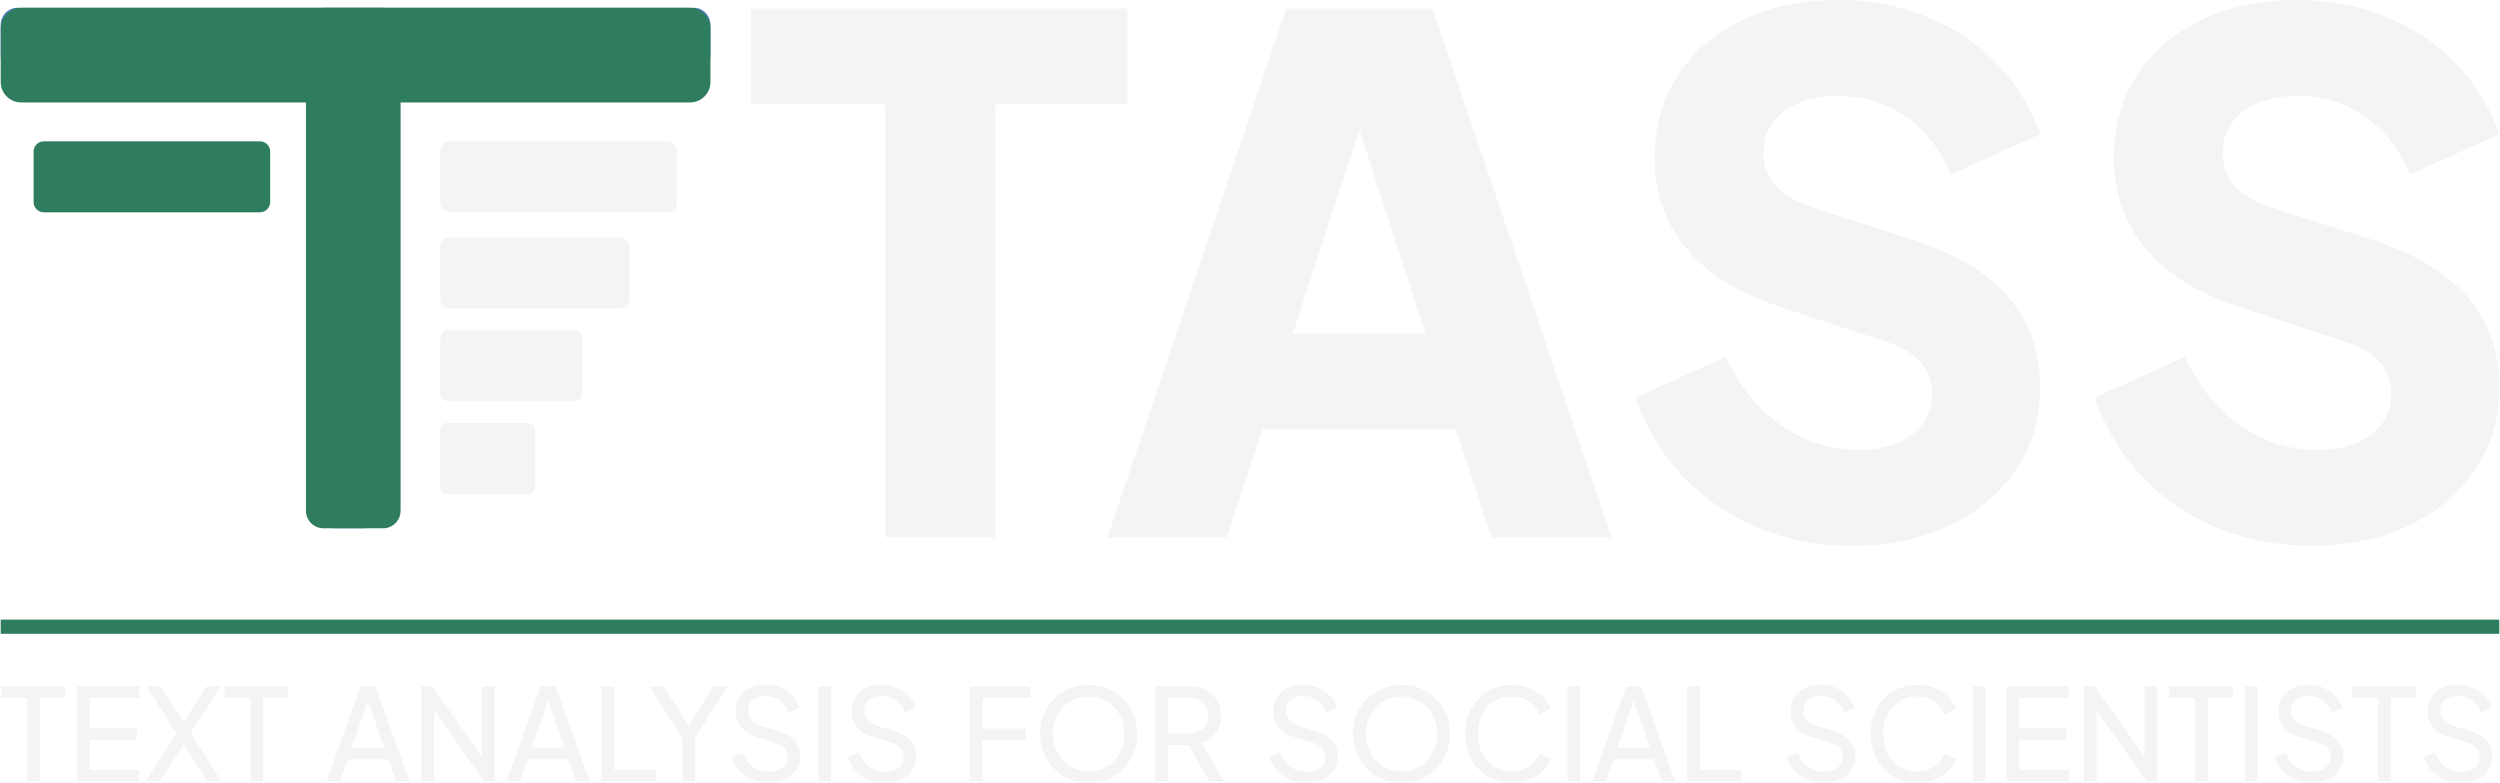
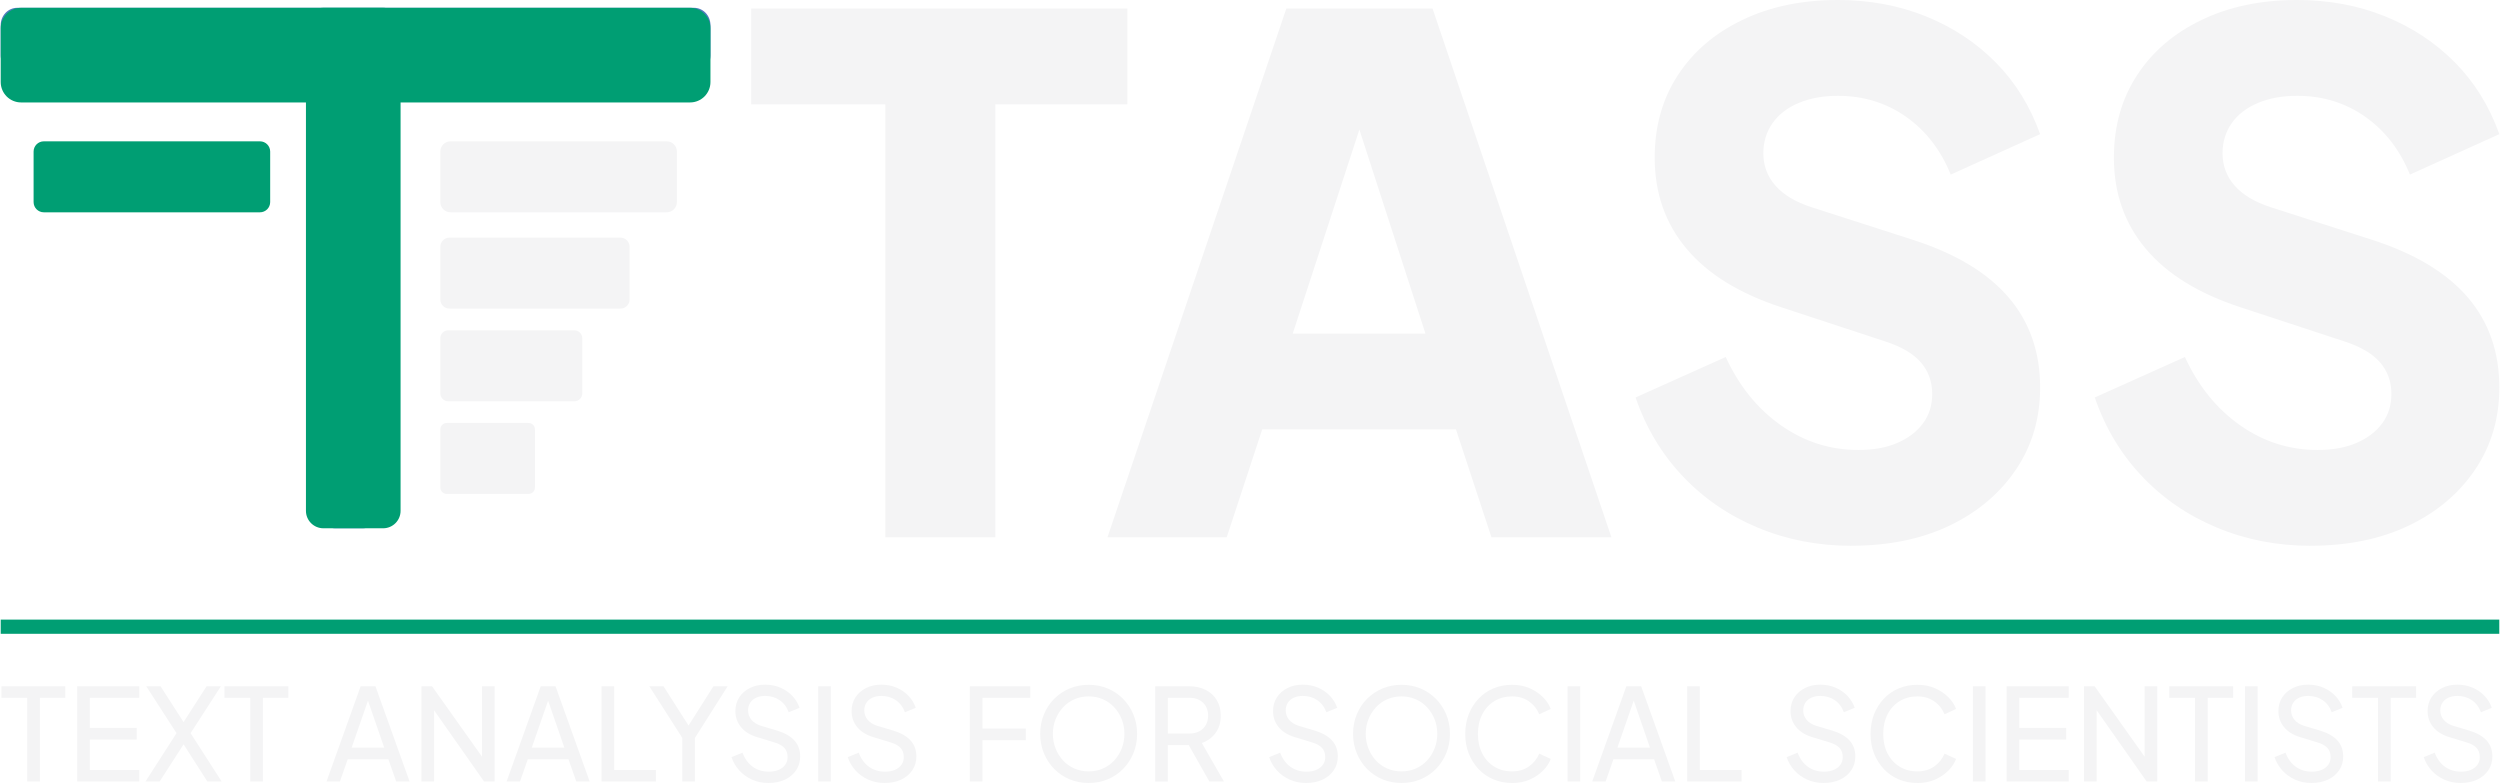
<svg xmlns="http://www.w3.org/2000/svg" id="Layer_1" version="1.1" viewBox="0 0 528.36 165.48">
  <defs>
    <style>
      .st0 {
-         fill: #2e7d5e;
+         fill: #009E73;
      }

      .st1 {
        fill: #f4f4f5;
      }

      .st2 {
        fill: none;
-         stroke: #2e7d5e;
+         stroke: #009E73;
        stroke-miterlimit: 10;
        stroke-width: 3px;
      }

      .st3 {
        fill: #4e7bbd;
      }
    </style>
  </defs>
  <path class="st3" d="M146.67,1.65H3.64C1.71,1.65.15,3.28.15,5.3v6.4c0,2.02,1.56,3.65,3.48,3.65h63.59v92.46c0,2.12,1.64,3.84,3.66,3.84h5.75c2.02,0,3.66-1.72,3.66-3.84V15.35h66.38c1.92,0,3.48-1.64,3.48-3.65v-6.4c0-2.02-1.56-3.65-3.48-3.65h0Z" />
  <rect class="st0" x="7.1" y="29.87" width="50" height="15" rx="2.16" ry="2.16" />
  <g>
    <rect class="st1" x="93.06" y="29.87" width="50" height="15" rx="2.16" ry="2.16" />
    <rect class="st1" x="93.06" y="50.22" width="40" height="15" rx="1.93" ry="1.93" />
    <rect class="st1" x="93.06" y="69.81" width="30" height="15" rx="1.67" ry="1.67" />
    <rect class="st1" x="93.06" y="89.39" width="20" height="15" rx="1.36" ry="1.36" />
  </g>
  <rect class="st0" x=".15" y="1.65" width="150" height="20" rx="4.31" ry="4.31" />
  <rect class="st0" x="64.66" y="1.65" width="20" height="110" rx="3.69" ry="3.69" />
  <g>
    <path class="st1" d="M187.11,113.55V22.05h-28.35V1.8h79.5v20.25h-27.9v91.5h-23.25Z" />
    <path class="st1" d="M234.06,113.55L271.86,1.8h30.9l37.8,111.75h-25.35l-7.5-22.8h-40.95l-7.5,22.8h-25.2,0ZM273.21,70.5h28.05l-17.1-52.8h6.3l-17.25,52.8h0Z" />
    <path class="st1" d="M391.26,115.35c-7,0-13.58-1.27-19.72-3.82-6.15-2.55-11.45-6.17-15.9-10.88-4.45-4.7-7.78-10.25-9.97-16.65l19.05-8.55c2.8,6.1,6.67,10.9,11.62,14.4,4.95,3.5,10.42,5.25,16.42,5.25,3.2,0,5.95-.5,8.25-1.5s4.1-2.37,5.4-4.12,1.95-3.82,1.95-6.22c0-2.6-.8-4.82-2.4-6.67s-4.1-3.32-7.5-4.42l-21.9-7.2c-8.9-2.9-15.6-7.02-20.1-12.38-4.5-5.35-6.75-11.77-6.75-19.27,0-6.6,1.62-12.4,4.88-17.4,3.25-5,7.8-8.9,13.65-11.7,5.84-2.82,12.57-4.22,20.17-4.22,6.7,0,12.9,1.15,18.6,3.45,5.7,2.3,10.62,5.55,14.78,9.75,4.15,4.2,7.27,9.25,9.38,15.15l-18.9,8.55c-2.1-5.2-5.25-9.27-9.45-12.23-4.2-2.95-9-4.42-14.4-4.42-3.1,0-5.85.5-8.25,1.5s-4.25,2.43-5.55,4.27c-1.3,1.85-1.95,3.98-1.95,6.38,0,2.6.85,4.88,2.55,6.82,1.7,1.95,4.25,3.48,7.65,4.58l21.45,6.9c9,2.9,15.72,6.95,20.18,12.15,4.45,5.2,6.67,11.55,6.67,19.05,0,6.5-1.7,12.28-5.1,17.32-3.4,5.05-8.08,9-14.02,11.85-5.95,2.85-12.88,4.27-20.78,4.27h-.01Z" />
    <path class="st1" d="M488.31,115.35c-7,0-13.58-1.27-19.72-3.82-6.15-2.55-11.45-6.17-15.9-10.88-4.45-4.7-7.78-10.25-9.97-16.65l19.05-8.55c2.8,6.1,6.67,10.9,11.62,14.4,4.95,3.5,10.42,5.25,16.42,5.25,3.2,0,5.95-.5,8.25-1.5s4.1-2.37,5.4-4.12,1.95-3.82,1.95-6.22c0-2.6-.8-4.82-2.4-6.67s-4.1-3.32-7.5-4.42l-21.9-7.2c-8.9-2.9-15.6-7.02-20.1-12.38-4.5-5.35-6.75-11.77-6.75-19.27,0-6.6,1.62-12.4,4.88-17.4,3.25-5,7.8-8.9,13.65-11.7,5.84-2.82,12.57-4.22,20.17-4.22,6.7,0,12.9,1.15,18.6,3.45,5.7,2.3,10.62,5.55,14.78,9.75,4.15,4.2,7.27,9.25,9.38,15.15l-18.9,8.55c-2.1-5.2-5.25-9.27-9.45-12.23-4.2-2.95-9-4.42-14.4-4.42-3.1,0-5.85.5-8.25,1.5s-4.25,2.43-5.55,4.27c-1.3,1.85-1.95,3.98-1.95,6.38,0,2.6.85,4.88,2.55,6.82,1.7,1.95,4.25,3.48,7.65,4.58l21.45,6.9c9,2.9,15.72,6.95,20.18,12.15,4.45,5.2,6.67,11.55,6.67,19.05,0,6.5-1.7,12.28-5.1,17.32-3.4,5.05-8.08,9-14.02,11.85-5.95,2.85-12.88,4.27-20.78,4.27h-.01Z" />
  </g>
  <line class="st2" x1=".15" y1="132.45" x2="528.21" y2="132.45" />
  <g>
    <path class="st1" d="M5.75,165.16v-17.68H.3v-2.43h13.5v2.43h-5.37v17.68h-2.68Z" />
    <path class="st1" d="M16.31,165.16v-20.12h13.12v2.43h-10.45v6.37h9.91v2.46h-9.91v6.43h10.45v2.43h-13.12Z" />
    <path class="st1" d="M30.75,165.16l6.56-10.21-6.4-9.91h3.02l5.43,8.45h-1.13l5.43-8.45h3.02l-6.4,9.91,6.56,10.21h-3.02l-5.59-8.75,1.13.03-5.62,8.72h-3,0Z" />
    <path class="st1" d="M52.89,165.16v-17.68h-5.45v-2.43h13.5v2.43h-5.37v17.68h-2.68Z" />
    <path class="st1" d="M69.01,165.16l7.21-20.12h3.13l7.21,20.12h-2.83l-1.65-4.7h-8.59l-1.65,4.7h-2.83,0ZM74.32,158h6.88l-3.81-11.02h.76l-3.83,11.02Z" />
    <path class="st1" d="M89.07,165.16v-20.12h2.24l11.53,16.25-.97.11v-16.36h2.67v20.12h-2.24l-11.48-16.36.92-.11v16.47s-2.67,0-2.67,0Z" />
    <path class="st1" d="M107.07,165.16l7.21-20.12h3.13l7.21,20.12h-2.83l-1.65-4.7h-8.59l-1.65,4.7h-2.83,0ZM112.39,158h6.88l-3.81-11.02h.76l-3.83,11.02Z" />
    <path class="st1" d="M127.13,165.16v-20.12h2.67v17.69h8.83v2.43h-11.5Z" />
    <path class="st1" d="M144.2,165.16v-9.21l-6.97-10.91h3l5.83,9.15h-1.08l5.8-9.15h3l-6.91,10.91v9.21h-2.67Z" />
    <path class="st1" d="M162.4,165.48c-1.26,0-2.42-.24-3.48-.72s-1.96-1.13-2.7-1.96c-.74-.83-1.28-1.75-1.62-2.78l2.32-.95c.49,1.3,1.21,2.29,2.17,2.98.96.69,2.09,1.04,3.39,1.04.79,0,1.49-.13,2.08-.38s1.06-.61,1.39-1.07.5-1,.5-1.61c0-.85-.24-1.51-.71-2-.48-.49-1.17-.86-2.09-1.13l-3.7-1.13c-1.46-.45-2.58-1.16-3.36-2.12s-1.17-2.08-1.17-3.36c0-1.1.27-2.07.81-2.9.54-.84,1.28-1.49,2.23-1.97.94-.48,2.02-.72,3.23-.72s2.3.22,3.28.65,1.81,1.01,2.5,1.74c.68.73,1.19,1.56,1.51,2.5l-2.29.94c-.41-1.12-1.06-1.97-1.93-2.56s-1.89-.89-3.04-.89c-.72,0-1.35.12-1.9.37s-.97.6-1.27,1.07-.45,1.01-.45,1.62c0,.74.23,1.39.7,1.97s1.18,1.02,2.13,1.32l3.38,1c1.58.49,2.78,1.18,3.59,2.08.81.9,1.21,2.02,1.21,3.35,0,1.1-.28,2.07-.85,2.92-.57.85-1.35,1.51-2.35,1.98s-2.16.72-3.5.72h-.01Z" />
    <path class="st1" d="M172.92,165.16v-20.12h2.67v20.12h-2.67Z" />
    <path class="st1" d="M186.96,165.48c-1.26,0-2.42-.24-3.48-.72s-1.96-1.13-2.7-1.96c-.74-.83-1.28-1.75-1.62-2.78l2.32-.95c.49,1.3,1.21,2.29,2.17,2.98.96.69,2.09,1.04,3.39,1.04.79,0,1.49-.13,2.08-.38s1.06-.61,1.39-1.07.5-1,.5-1.61c0-.85-.24-1.51-.71-2-.48-.49-1.17-.86-2.09-1.13l-3.7-1.13c-1.46-.45-2.58-1.16-3.36-2.12s-1.17-2.08-1.17-3.36c0-1.1.27-2.07.81-2.9.54-.84,1.28-1.49,2.23-1.97.94-.48,2.02-.72,3.23-.72s2.3.22,3.28.65,1.81,1.01,2.5,1.74c.68.73,1.19,1.56,1.51,2.5l-2.29.94c-.41-1.12-1.06-1.97-1.93-2.56s-1.89-.89-3.04-.89c-.72,0-1.35.12-1.9.37s-.97.6-1.27,1.07-.45,1.01-.45,1.62c0,.74.23,1.39.7,1.97s1.18,1.02,2.13,1.32l3.38,1c1.58.49,2.78,1.18,3.59,2.08.81.9,1.21,2.02,1.21,3.35,0,1.1-.28,2.07-.85,2.92-.57.85-1.35,1.51-2.35,1.98s-2.16.72-3.5.72h-.01Z" />
    <path class="st1" d="M204.97,165.16v-20.12h12.77v2.43h-10.1v6.51h9.15v2.46h-9.15v8.72h-2.67Z" />
    <path class="st1" d="M230.08,165.48c-1.44,0-2.78-.26-4.01-.77-1.23-.51-2.31-1.24-3.24-2.17-.93-.94-1.66-2.04-2.19-3.31s-.8-2.65-.8-4.14.27-2.88.8-4.14c.53-1.27,1.26-2.37,2.19-3.29s2.01-1.65,3.24-2.16c1.23-.51,2.57-.77,4.01-.77s2.78.26,4.01.77c1.23.51,2.31,1.24,3.24,2.17.93.94,1.66,2.03,2.19,3.29s.8,2.64.8,4.13-.27,2.88-.8,4.14c-.53,1.27-1.26,2.37-2.19,3.31-.93.94-2.01,1.66-3.24,2.17-1.23.51-2.57.77-4.01.77ZM230.08,163.03c1.1,0,2.11-.2,3.02-.61.92-.41,1.71-.97,2.39-1.7.67-.73,1.2-1.58,1.58-2.54s.57-1.99.57-3.09-.19-2.12-.57-3.08c-.38-.95-.9-1.79-1.58-2.52-.67-.73-1.47-1.3-2.39-1.7-.92-.41-1.93-.61-3.02-.61s-2.11.2-3.02.61c-.92.4-1.71.97-2.39,1.7-.67.73-1.2,1.57-1.58,2.52-.38.96-.57,1.98-.57,3.08s.19,2.13.57,3.09.9,1.81,1.58,2.54c.67.73,1.47,1.3,2.39,1.7s1.93.61,3.02.61Z" />
    <path class="st1" d="M244.15,165.16v-20.12h7.13c1.33,0,2.5.25,3.51.76,1.01.5,1.8,1.22,2.36,2.16.57.94.85,2.04.85,3.32,0,1.4-.36,2.61-1.08,3.6-.72,1-1.69,1.71-2.92,2.15l4.67,8.13h-3.08l-4.94-8.72,1.78,1.03h-5.62v7.7h-2.67,0ZM246.82,155.03h4.54c.79,0,1.49-.15,2.08-.46.59-.31,1.06-.75,1.39-1.32.33-.58.5-1.24.5-2s-.17-1.44-.5-2.01c-.33-.57-.8-1-1.39-1.31s-1.29-.46-2.08-.46h-4.54v7.56h0Z" />
    <path class="st1" d="M276.03,165.48c-1.26,0-2.42-.24-3.48-.72s-1.96-1.13-2.7-1.96c-.74-.83-1.28-1.75-1.62-2.78l2.32-.95c.49,1.3,1.21,2.29,2.17,2.98.96.69,2.09,1.04,3.39,1.04.79,0,1.49-.13,2.08-.38s1.06-.61,1.39-1.07c.33-.46.5-1,.5-1.61,0-.85-.24-1.51-.71-2-.48-.49-1.17-.86-2.09-1.13l-3.7-1.13c-1.46-.45-2.58-1.16-3.36-2.12s-1.17-2.08-1.17-3.36c0-1.1.27-2.07.81-2.9.54-.84,1.28-1.49,2.23-1.97.94-.48,2.02-.72,3.23-.72s2.3.22,3.28.65,1.81,1.01,2.5,1.74c.68.73,1.19,1.56,1.51,2.5l-2.29.94c-.41-1.12-1.06-1.97-1.93-2.56s-1.89-.89-3.04-.89c-.72,0-1.35.12-1.9.37s-.97.6-1.27,1.07-.45,1.01-.45,1.62c0,.74.23,1.39.7,1.97s1.18,1.02,2.13,1.32l3.38,1c1.58.49,2.78,1.18,3.59,2.08.81.9,1.21,2.02,1.21,3.35,0,1.1-.28,2.07-.85,2.92-.57.85-1.35,1.51-2.35,1.98s-2.16.72-3.5.72h-.01Z" />
    <path class="st1" d="M296.2,165.48c-1.44,0-2.78-.26-4.01-.77-1.23-.51-2.31-1.24-3.24-2.17-.93-.94-1.66-2.04-2.19-3.31s-.8-2.65-.8-4.14.27-2.88.8-4.14c.53-1.27,1.26-2.37,2.19-3.29s2.01-1.65,3.24-2.16c1.23-.51,2.57-.77,4.01-.77s2.78.26,4.01.77c1.23.51,2.31,1.24,3.24,2.17.93.94,1.66,2.03,2.19,3.29s.8,2.64.8,4.13-.27,2.88-.8,4.14c-.53,1.27-1.26,2.37-2.19,3.31s-2.01,1.66-3.24,2.17c-1.23.51-2.57.77-4.01.77ZM296.2,163.03c1.1,0,2.11-.2,3.02-.61.92-.41,1.71-.97,2.39-1.7.67-.73,1.2-1.58,1.58-2.54s.57-1.99.57-3.09-.19-2.12-.57-3.08c-.38-.95-.9-1.79-1.58-2.52-.67-.73-1.47-1.3-2.39-1.7-.92-.41-1.93-.61-3.02-.61s-2.11.2-3.02.61c-.92.4-1.71.97-2.39,1.7-.67.73-1.2,1.57-1.58,2.52-.38.96-.57,1.98-.57,3.08s.19,2.13.57,3.09.9,1.81,1.58,2.54c.67.73,1.47,1.3,2.39,1.7s1.93.61,3.02.61Z" />
    <path class="st1" d="M319.55,165.48c-1.42,0-2.74-.26-3.94-.77-1.21-.51-2.25-1.24-3.13-2.17-.88-.94-1.57-2.03-2.07-3.29s-.74-2.64-.74-4.13.25-2.9.74-4.16c.5-1.26,1.18-2.36,2.07-3.29.88-.94,1.92-1.66,3.12-2.17,1.2-.51,2.51-.77,3.96-.77s2.63.24,3.74.73c1.11.49,2.04,1.12,2.81,1.89.76.77,1.31,1.6,1.63,2.48l-2.43,1.13c-.47-1.13-1.2-2.05-2.19-2.74s-2.18-1.04-3.56-1.04-2.65.33-3.74,1-1.94,1.59-2.55,2.78-.92,2.57-.92,4.16.31,2.94.92,4.13c.61,1.19,1.46,2.12,2.55,2.78,1.09.67,2.33,1,3.74,1s2.57-.35,3.56-1.04c.99-.69,1.72-1.6,2.19-2.71l2.43,1.11c-.32.88-.87,1.71-1.63,2.48-.77.77-1.7,1.4-2.81,1.89s-2.35.73-3.74.73h0Z" />
    <path class="st1" d="M331.3,165.16v-20.12h2.67v20.12h-2.67Z" />
    <path class="st1" d="M336.51,165.16l7.21-20.12h3.13l7.21,20.12h-2.83l-1.65-4.7h-8.59l-1.65,4.7h-2.83ZM341.83,158h6.88l-3.81-11.02h.76l-3.83,11.02h0Z" />
    <path class="st1" d="M356.57,165.16v-20.12h2.67v17.69h8.83v2.43h-11.5Z" />
    <path class="st1" d="M385.4,165.48c-1.26,0-2.42-.24-3.48-.72s-1.96-1.13-2.7-1.96c-.74-.83-1.28-1.75-1.62-2.78l2.32-.95c.49,1.3,1.21,2.29,2.17,2.98.96.69,2.09,1.04,3.39,1.04.79,0,1.49-.13,2.08-.38s1.06-.61,1.39-1.07c.33-.46.5-1,.5-1.61,0-.85-.24-1.51-.71-2-.48-.49-1.17-.86-2.09-1.13l-3.7-1.13c-1.46-.45-2.58-1.16-3.36-2.12s-1.17-2.08-1.17-3.36c0-1.1.27-2.07.81-2.9.54-.84,1.28-1.49,2.23-1.97.94-.48,2.02-.72,3.23-.72s2.3.22,3.28.65,1.81,1.01,2.5,1.74c.68.73,1.19,1.56,1.51,2.5l-2.29.94c-.41-1.12-1.06-1.97-1.93-2.56s-1.89-.89-3.04-.89c-.72,0-1.35.12-1.9.37s-.97.6-1.27,1.07-.45,1.01-.45,1.62c0,.74.23,1.39.7,1.97s1.18,1.02,2.13,1.32l3.38,1c1.58.49,2.78,1.18,3.59,2.08.81.9,1.21,2.02,1.21,3.35,0,1.1-.28,2.07-.85,2.92-.57.85-1.35,1.51-2.35,1.98s-2.16.72-3.5.72h-.01Z" />
    <path class="st1" d="M405.21,165.48c-1.42,0-2.74-.26-3.94-.77-1.21-.51-2.25-1.24-3.13-2.17-.88-.94-1.57-2.03-2.07-3.29s-.74-2.64-.74-4.13.25-2.9.74-4.16c.5-1.26,1.18-2.36,2.07-3.29.88-.94,1.92-1.66,3.12-2.17,1.2-.51,2.51-.77,3.96-.77s2.63.24,3.74.73c1.11.49,2.04,1.12,2.81,1.89.76.77,1.31,1.6,1.63,2.48l-2.43,1.13c-.47-1.13-1.2-2.05-2.19-2.74s-2.18-1.04-3.56-1.04-2.65.33-3.74,1-1.94,1.59-2.55,2.78-.92,2.57-.92,4.16.31,2.94.92,4.13c.61,1.19,1.46,2.12,2.55,2.78,1.09.67,2.33,1,3.74,1s2.57-.35,3.56-1.04c.99-.69,1.72-1.6,2.19-2.71l2.43,1.11c-.32.88-.87,1.71-1.63,2.48-.77.77-1.7,1.4-2.81,1.89s-2.35.73-3.74.73h0Z" />
    <path class="st1" d="M416.96,165.16v-20.12h2.67v20.12h-2.67Z" />
    <path class="st1" d="M424.09,165.16v-20.12h13.12v2.43h-10.45v6.37h9.91v2.46h-9.91v6.43h10.45v2.43h-13.12Z" />
    <path class="st1" d="M440.45,165.16v-20.12h2.24l11.53,16.25-.97.11v-16.36h2.67v20.12h-2.24l-11.48-16.36.92-.11v16.47h-2.67Z" />
    <path class="st1" d="M463.91,165.16v-17.68h-5.45v-2.43h13.5v2.43h-5.37v17.68h-2.68Z" />
    <path class="st1" d="M474.47,165.16v-20.12h2.67v20.12h-2.67Z" />
    <path class="st1" d="M488.51,165.48c-1.26,0-2.42-.24-3.48-.72s-1.96-1.13-2.7-1.96c-.74-.83-1.28-1.75-1.62-2.78l2.32-.95c.49,1.3,1.21,2.29,2.17,2.98.96.69,2.09,1.04,3.39,1.04.79,0,1.49-.13,2.08-.38s1.06-.61,1.39-1.07c.33-.46.5-1,.5-1.61,0-.85-.24-1.51-.71-2-.48-.49-1.17-.86-2.09-1.13l-3.7-1.13c-1.46-.45-2.58-1.16-3.36-2.12s-1.17-2.08-1.17-3.36c0-1.1.27-2.07.81-2.9.54-.84,1.28-1.49,2.23-1.97.94-.48,2.02-.72,3.23-.72s2.3.22,3.28.65,1.81,1.01,2.5,1.74c.68.73,1.19,1.56,1.51,2.5l-2.29.94c-.41-1.12-1.06-1.97-1.93-2.56s-1.89-.89-3.04-.89c-.72,0-1.35.12-1.9.37s-.97.6-1.27,1.07-.45,1.01-.45,1.62c0,.74.23,1.39.7,1.97s1.18,1.02,2.13,1.32l3.38,1c1.58.49,2.78,1.18,3.59,2.08.81.9,1.21,2.02,1.21,3.35,0,1.1-.28,2.07-.85,2.92-.57.85-1.35,1.51-2.35,1.98s-2.16.72-3.5.72h-.01Z" />
    <path class="st1" d="M502.58,165.16v-17.68h-5.45v-2.43h13.5v2.43h-5.37v17.68h-2.68Z" />
    <path class="st1" d="M520.04,165.48c-1.26,0-2.42-.24-3.48-.72s-1.96-1.13-2.7-1.96-1.28-1.75-1.62-2.78l2.32-.95c.49,1.3,1.21,2.29,2.17,2.98.96.69,2.09,1.04,3.39,1.04.79,0,1.49-.13,2.08-.38s1.06-.61,1.39-1.07.5-1,.5-1.61c0-.85-.24-1.51-.71-2-.48-.49-1.17-.86-2.09-1.13l-3.7-1.13c-1.46-.45-2.58-1.16-3.36-2.12s-1.17-2.08-1.17-3.36c0-1.1.27-2.07.81-2.9.54-.84,1.28-1.49,2.23-1.97.94-.48,2.02-.72,3.23-.72s2.3.22,3.28.65c.98.43,1.81,1.01,2.5,1.74.68.73,1.19,1.56,1.51,2.5l-2.29.94c-.41-1.12-1.06-1.97-1.93-2.56s-1.89-.89-3.04-.89c-.72,0-1.35.12-1.9.37s-.97.6-1.27,1.07c-.3.47-.45,1.01-.45,1.62,0,.74.23,1.39.7,1.97s1.18,1.02,2.13,1.32l3.38,1c1.58.49,2.78,1.18,3.59,2.08.81.9,1.21,2.02,1.21,3.35,0,1.1-.28,2.07-.85,2.92-.57.85-1.35,1.51-2.35,1.98s-2.16.72-3.5.72h-.01Z" />
  </g>
</svg>
